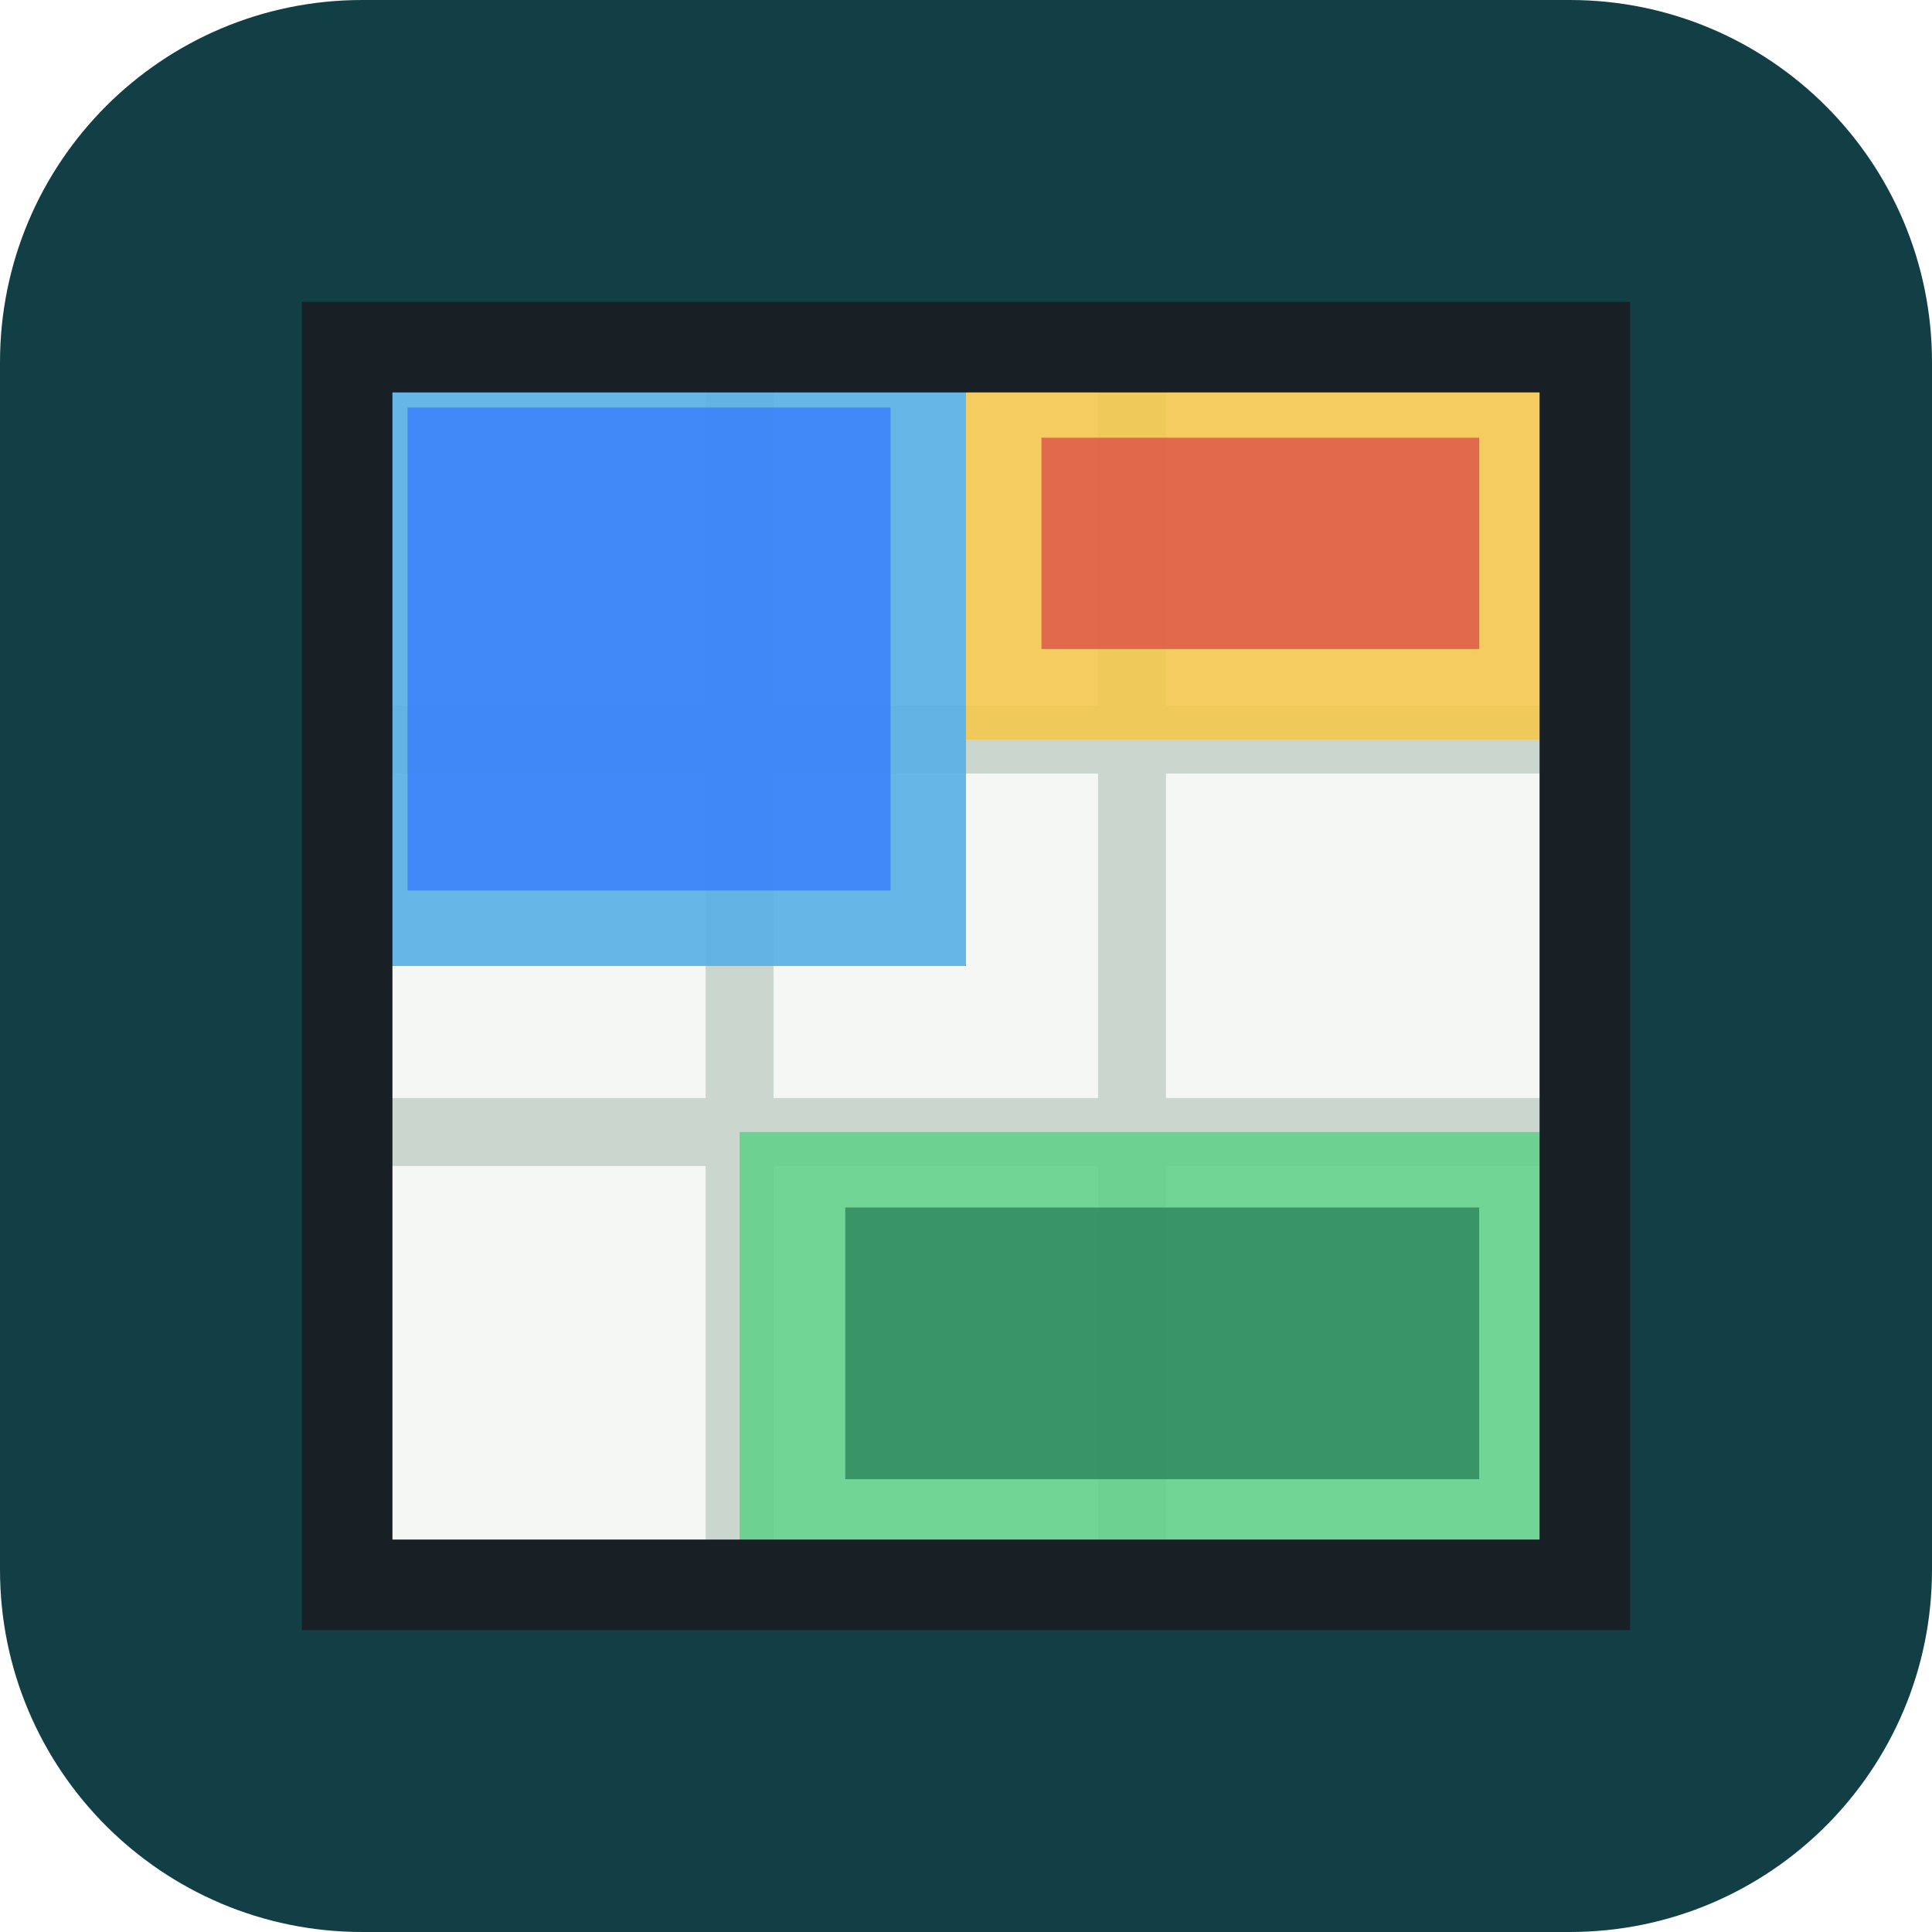
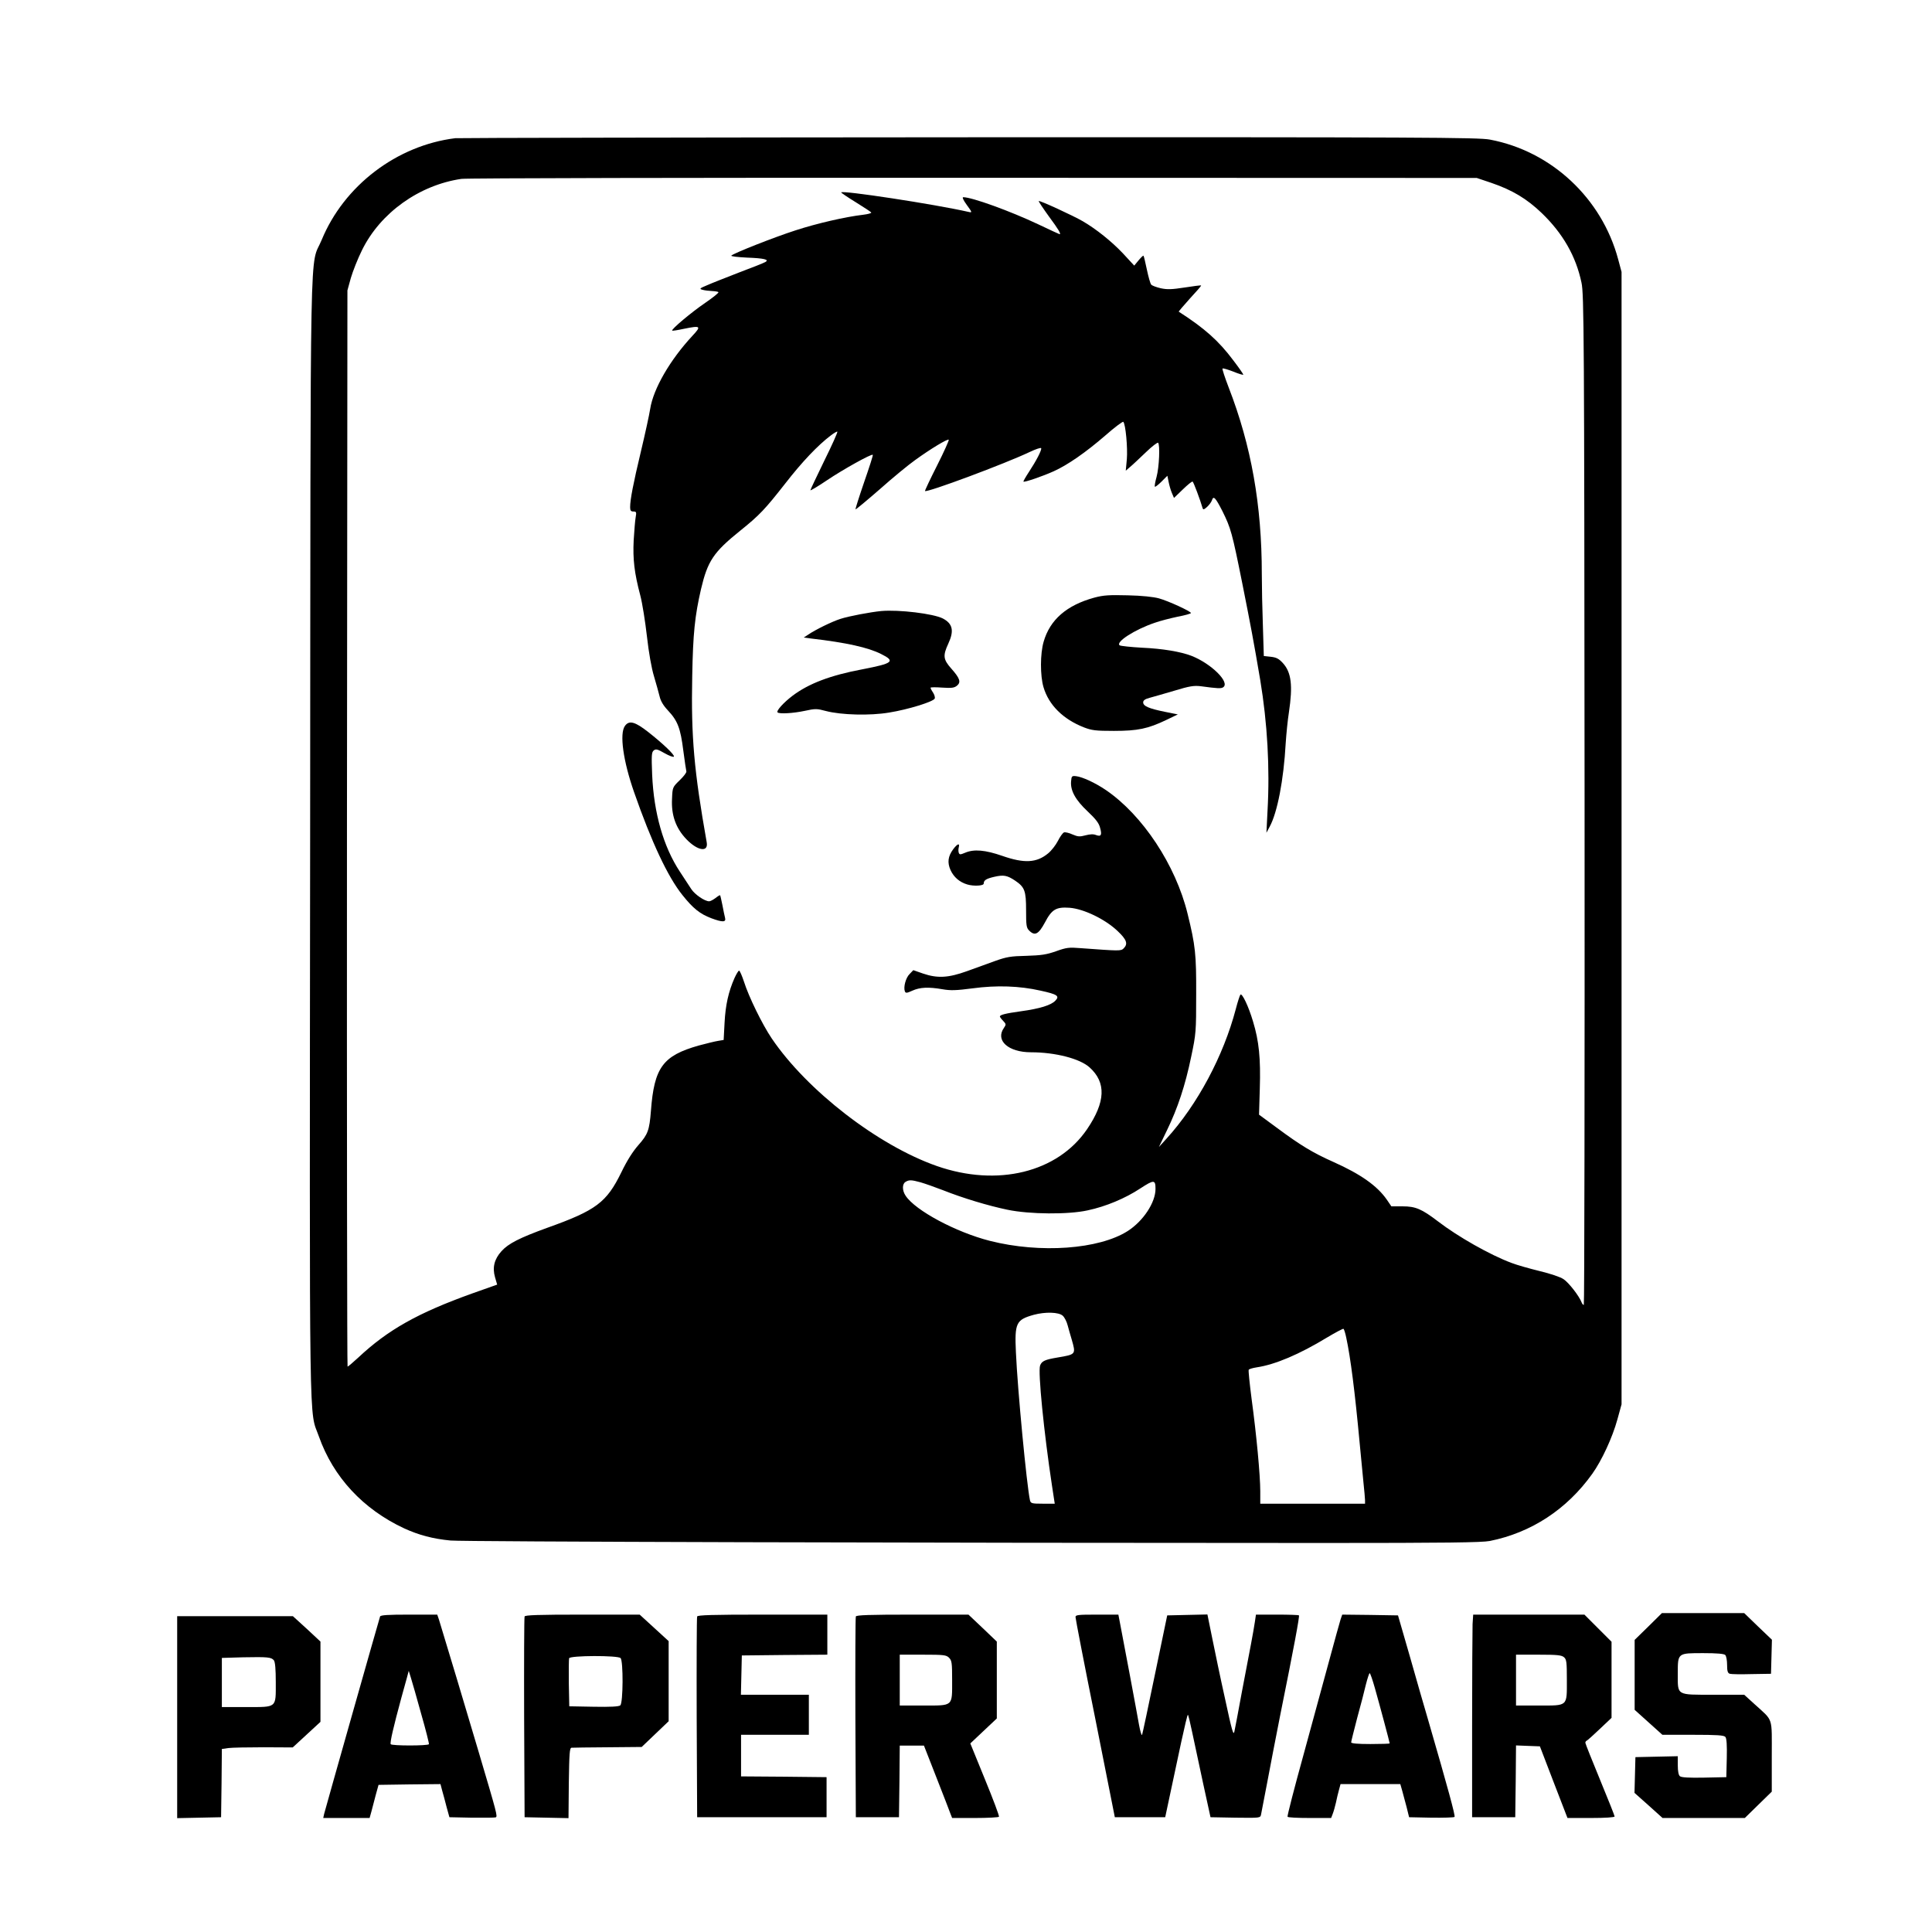
- <svg xmlns="http://www.w3.org/2000/svg" viewBox="0 0 512 512" role="img" aria-label="Paper Wars">
-   <rect width="512" height="512" rx="96" fill="#123f46" />
-   <path d="M92 92h328v328H92z" fill="#f4f7f3" />
-   <path d="M92 196h328M92 300h328M196 92v328M300 92v328" stroke="#cbd6cf" stroke-width="18" />
-   <path d="M92 92h164v164H92z" fill="#58afe7" opacity=".9" />
-   <path d="M256 92h164v104H256z" fill="#f4c84f" opacity=".9" />
-   <path d="M196 300h224v120H196z" fill="#63d28b" opacity=".9" />
-   <path d="M108 108h128v128H108z" fill="#2f74ff" opacity=".68" />
-   <path d="M276 116h116v56H276z" fill="#d84444" opacity=".72" />
-   <path d="M224 320h168v72H224z" fill="#247c54" opacity=".72" />
-   <path d="M92 92h328v328H92z" fill="none" stroke="#182026" stroke-width="24" />
+ <svg xmlns="http://www.w3.org/2000/svg" version="1.0" width="1254pt" height="1254pt" viewBox="0 0 1254 1254" preserveAspectRatio="xMidYMid meet">
+   <g transform="translate(0,1254) scale(0.1,-0.1)" fill="#000000" stroke="none">
+     <path d="M2955 11643 c-380 -47 -722 -308 -867 -660 -79 -191 -72 188 -75 -3878 -4 -4009 -8 -3704 57 -3889 93 -263 287 -472 553 -596 96 -44 187 -68 301 -79 73 -8 3136 -16 5671 -16 790 0 1024 3 1075 13 269 54 500 205 665 436 62 87 131 236 163 353 l27 98 0 3675 0 3675 -22 82 c-106 396 -433 702 -833 777 -73 14 -433 16 -3384 15 -1815 -1 -3314 -4 -3331 -6z m6725 -290 c137 -47 230 -103 327 -196 137 -132 222 -280 258 -452 16 -74 18 -310 20 -3357 1 -1803 -1 -3278 -5 -3278 -4 0 -11 7 -14 16 -16 42 -83 128 -117 151 -22 15 -86 36 -156 53 -65 16 -147 39 -183 53 -139 52 -347 170 -476 269 -106 81 -146 98 -230 98 l-73 0 -30 44 c-62 89 -169 165 -346 244 -135 60 -215 109 -366 221 l-117 86 5 170 c6 194 -5 307 -44 435 -29 98 -71 186 -82 174 -4 -5 -18 -47 -30 -94 -80 -304 -249 -620 -449 -840 l-50 -55 53 110 c69 142 118 289 157 478 31 147 32 161 32 402 1 262 -5 318 -56 525 -77 315 -292 640 -530 802 -71 48 -152 85 -193 90 -28 3 -30 1 -33 -34 -5 -60 29 -121 108 -195 51 -48 73 -76 80 -105 14 -48 7 -60 -26 -48 -16 7 -39 6 -69 -2 -37 -10 -49 -9 -84 6 -22 10 -47 16 -55 13 -8 -3 -26 -28 -40 -56 -14 -27 -42 -63 -63 -80 -75 -62 -155 -66 -298 -16 -110 38 -183 45 -241 20 -31 -13 -36 -13 -41 0 -3 9 -3 24 0 35 8 30 -9 24 -36 -12 -34 -46 -39 -86 -18 -134 21 -47 59 -80 110 -95 41 -12 106 -9 106 6 0 22 17 32 69 44 61 14 84 9 135 -25 62 -42 71 -66 71 -191 0 -100 2 -115 20 -133 37 -37 61 -24 102 52 45 86 73 102 160 96 92 -7 231 -74 312 -151 59 -56 69 -83 39 -113 -18 -17 -24 -17 -281 2 -73 6 -90 4 -157 -20 -62 -22 -96 -27 -193 -30 -101 -2 -129 -7 -202 -33 -47 -17 -130 -47 -185 -67 -120 -43 -190 -47 -284 -15 l-63 22 -24 -25 c-25 -24 -41 -85 -31 -112 5 -13 12 -13 49 4 49 22 104 25 196 9 52 -9 88 -8 195 6 156 21 304 16 441 -15 110 -24 125 -35 96 -65 -27 -29 -100 -52 -225 -69 -100 -14 -135 -23 -135 -34 0 -3 9 -16 21 -28 20 -21 20 -24 5 -46 -57 -81 28 -158 176 -158 157 0 317 -41 380 -98 109 -98 104 -224 -16 -401 -191 -281 -582 -377 -976 -239 -382 134 -842 490 -1071 828 -62 92 -149 270 -180 368 -13 39 -27 72 -32 72 -4 0 -17 -21 -29 -47 -40 -90 -59 -177 -65 -290 l-6 -113 -36 -6 c-20 -3 -76 -17 -125 -30 -234 -66 -290 -143 -311 -424 -10 -127 -20 -153 -81 -222 -36 -41 -74 -100 -111 -177 -96 -196 -163 -247 -483 -361 -176 -64 -250 -101 -295 -151 -47 -52 -60 -106 -42 -169 l14 -48 -161 -57 c-354 -127 -548 -236 -741 -417 -35 -32 -65 -58 -69 -58 -3 0 -5 1572 -4 3493 l3 3492 22 80 c13 44 45 126 73 182 119 242 371 422 645 462 33 5 1514 8 3325 7 l3265 -1 95 -32z m-3705 -6487 c28 -8 93 -31 145 -51 131 -52 294 -101 419 -127 143 -30 396 -32 521 -4 118 25 244 78 341 142 89 58 99 58 99 -3 0 -88 -79 -208 -180 -273 -186 -119 -568 -147 -895 -64 -220 56 -484 197 -547 293 -23 34 -23 77 0 90 23 14 38 13 97 -3z m923 -866 c12 -11 26 -39 32 -63 6 -23 18 -64 26 -91 28 -97 28 -97 -91 -117 -83 -14 -103 -23 -114 -52 -15 -38 25 -437 77 -779 l18 -118 -78 0 c-72 0 -78 2 -83 23 -21 98 -80 713 -91 959 -9 191 1 212 116 244 74 20 162 18 188 -6z m1840 -142 c28 -130 56 -349 87 -683 9 -93 20 -210 25 -260 5 -49 10 -100 10 -112 l0 -23 -340 0 -340 0 0 80 c0 105 -25 370 -56 598 -13 101 -22 187 -19 191 2 5 26 12 52 16 120 18 276 84 457 194 55 33 103 58 106 56 4 -2 12 -28 18 -57z" />
+     <path d="M5460 11291 c0 -3 43 -32 95 -64 52 -32 97 -62 100 -66 2 -5 -21 -11 -53 -15 -113 -13 -300 -56 -438 -101 -137 -44 -401 -148 -417 -164 -5 -5 41 -10 100 -13 113 -4 149 -13 120 -29 -8 -5 -85 -36 -171 -68 -85 -33 -179 -70 -208 -83 -48 -20 -50 -23 -28 -29 14 -4 41 -7 61 -8 20 -1 39 -4 42 -7 4 -4 -35 -35 -86 -70 -88 -60 -222 -172 -214 -180 2 -2 36 3 77 12 108 22 114 18 54 -46 -145 -156 -254 -344 -274 -475 -6 -38 -33 -162 -60 -275 -50 -209 -70 -313 -70 -362 0 -22 5 -28 21 -28 19 0 21 -4 15 -37 -4 -21 -9 -88 -13 -150 -6 -123 4 -211 43 -358 13 -49 32 -169 43 -265 12 -107 30 -208 46 -260 14 -47 30 -105 36 -129 7 -31 24 -60 55 -93 63 -67 81 -116 99 -259 9 -68 18 -129 20 -136 2 -7 -17 -32 -43 -57 -46 -45 -47 -45 -50 -120 -6 -107 25 -192 93 -263 73 -76 144 -87 132 -20 -82 463 -102 683 -94 1077 5 279 17 392 57 566 43 182 80 239 254 379 127 102 162 140 293 307 108 139 211 248 296 312 21 16 40 27 42 24 3 -3 -35 -88 -85 -189 -49 -101 -90 -187 -90 -191 0 -4 49 25 108 65 104 70 289 173 297 165 3 -2 -23 -82 -56 -177 -33 -96 -58 -175 -56 -177 2 -2 73 57 158 131 84 75 188 160 229 189 98 71 210 139 218 132 3 -3 -31 -79 -76 -168 -45 -89 -80 -163 -78 -165 12 -12 522 178 681 254 38 18 71 29 73 24 4 -13 -32 -82 -80 -155 -21 -32 -37 -60 -35 -62 6 -6 125 35 196 67 91 41 209 123 336 233 60 53 113 92 116 88 15 -15 29 -169 23 -242 l-7 -75 29 25 c16 13 61 56 101 94 40 39 76 66 80 62 13 -13 7 -158 -10 -221 -9 -32 -14 -61 -11 -64 2 -3 22 12 43 33 l38 38 8 -39 c4 -21 13 -53 21 -72 l14 -33 57 55 c32 31 60 54 64 51 6 -3 49 -118 65 -173 4 -11 10 -8 29 9 14 13 27 31 31 42 10 33 23 19 68 -69 55 -111 63 -139 130 -473 53 -266 73 -371 116 -625 46 -278 63 -568 47 -850 l-7 -140 21 39 c50 92 91 304 104 541 4 61 13 152 21 202 26 174 16 259 -40 320 -25 27 -41 36 -77 40 l-46 5 -6 196 c-4 107 -7 259 -7 336 0 447 -68 832 -215 1211 -25 65 -43 120 -40 123 3 3 34 -6 70 -20 36 -15 65 -23 65 -20 0 4 -29 46 -65 93 -95 127 -186 208 -354 316 -2 1 31 39 72 85 42 45 75 83 73 85 -2 2 -49 -4 -106 -13 -85 -13 -113 -14 -156 -5 -29 7 -57 17 -62 24 -6 7 -18 50 -28 97 -10 47 -19 87 -22 90 -2 3 -16 -11 -32 -30 l-28 -34 -73 79 c-74 78 -172 157 -261 209 -64 37 -281 137 -286 131 -2 -2 28 -47 67 -101 62 -84 80 -114 68 -114 -2 0 -64 29 -138 64 -182 86 -430 176 -487 176 -8 0 1 -20 23 -50 35 -48 36 -51 14 -46 -224 51 -829 143 -829 127z" />
+     <path d="M7103 8661 c-179 -49 -288 -143 -329 -286 -23 -78 -23 -221 -1 -295 34 -116 127 -208 262 -261 52 -20 77 -23 195 -23 155 0 221 14 340 71 l75 36 -85 17 c-103 21 -140 37 -140 61 0 13 12 22 43 30 23 6 95 27 160 46 98 30 127 34 170 29 111 -15 132 -16 146 -7 47 31 -76 153 -205 204 -70 27 -187 47 -323 53 -71 4 -135 11 -143 15 -31 20 97 103 228 147 33 12 100 29 147 39 48 9 87 20 87 24 0 11 -146 78 -207 95 -36 10 -112 18 -203 20 -121 3 -157 1 -217 -15z" />
+     <path d="M5720 8574 c-71 -7 -210 -33 -265 -51 -54 -17 -162 -70 -209 -102 l-29 -19 44 -6 c234 -27 375 -59 458 -101 95 -47 78 -61 -121 -99 -211 -40 -349 -93 -454 -172 -58 -44 -107 -98 -97 -108 12 -11 101 -6 176 10 69 15 79 15 138 -1 99 -26 286 -31 410 -10 125 20 288 71 296 91 3 8 -2 25 -11 39 -9 13 -16 27 -16 31 0 4 34 4 75 1 62 -4 78 -2 96 12 28 23 20 48 -37 112 -52 59 -55 83 -19 161 39 84 29 130 -36 164 -62 31 -283 58 -399 48z" />
+     <path d="M4056 7828 c-36 -51 -11 -227 59 -428 114 -327 220 -552 314 -669 69 -87 114 -123 188 -151 73 -27 97 -27 89 3 -3 12 -11 49 -17 82 -7 33 -13 62 -15 64 -2 2 -15 -6 -30 -18 -15 -11 -33 -21 -41 -21 -29 0 -93 44 -116 79 -13 20 -46 71 -74 113 -107 162 -169 380 -180 628 -5 127 -4 147 10 159 14 11 24 9 71 -18 30 -17 57 -27 60 -22 7 10 -69 83 -167 160 -87 68 -124 77 -151 39z" />
+     <path d="M10699 1983 l-89 -87 0 -227 0 -227 90 -81 90 -81 199 0 c157 0 201 -3 210 -14 8 -9 11 -55 9 -137 l-3 -124 -144 -3 c-97 -2 -148 1 -157 9 -9 7 -14 32 -14 71 l0 59 -137 -3 -138 -3 -3 -116 -3 -116 91 -81 91 -82 267 0 267 0 88 86 87 85 0 229 c0 262 12 226 -112 339 l-67 61 -199 0 c-244 0 -232 -7 -232 137 0 135 -2 133 166 133 88 0 134 -4 142 -12 7 -7 12 -36 12 -64 0 -41 4 -54 18 -58 9 -3 73 -4 142 -2 l125 2 3 110 3 111 -90 86 -90 87 -267 0 -267 0 -88 -87z" />
+     <path d="M2467 2048 c-6 -17 -354 -1245 -363 -1281 l-6 -27 151 0 150 0 12 43 c6 23 19 71 28 107 l18 65 201 3 201 2 11 -42 c7 -24 20 -72 29 -108 l18 -65 144 -3 c78 -1 149 0 156 2 14 6 10 19 -112 431 -65 221 -223 746 -256 853 l-11 32 -183 0 c-137 0 -184 -3 -188 -12z m267 -633 c30 -104 52 -193 50 -196 -6 -11 -242 -11 -248 0 -6 10 18 113 69 301 13 47 29 105 36 130 l12 45 14 -45 c8 -25 38 -130 67 -235z" />
+     <path d="M3405 2048 c-3 -7 -4 -303 -3 -658 l3 -645 142 -3 143 -3 2 228 c3 194 5 228 18 229 8 1 114 2 235 3 l220 2 88 84 87 83 0 260 0 260 -94 86 -94 86 -371 0 c-288 0 -373 -3 -376 -12z m623 -270 c18 -18 17 -292 -2 -307 -9 -8 -64 -11 -172 -9 l-159 3 -3 150 c-1 82 0 155 2 162 7 18 316 19 334 1z" />
+     <path d="M4525 2048 c-3 -7 -4 -303 -3 -658 l3 -645 420 0 420 0 0 130 0 130 -277 3 -278 2 0 135 0 135 220 0 220 0 0 130 0 130 -220 0 -221 0 3 128 3 127 278 3 277 2 0 130 0 130 -420 0 c-327 0 -422 -3 -425 -12z" />
+     <path d="M5555 2048 c-3 -7 -4 -303 -3 -658 l3 -645 140 0 140 0 3 233 2 232 79 0 78 0 81 -207 c45 -115 86 -220 91 -235 l11 -28 149 0 c82 0 152 4 155 8 3 5 -38 114 -91 243 l-95 233 86 81 86 81 0 250 0 249 -92 88 -92 87 -363 0 c-282 0 -365 -3 -368 -12z m605 -268 c18 -18 20 -33 20 -147 0 -171 9 -163 -187 -163 l-153 0 0 165 0 165 150 0 c137 0 152 -2 170 -20z" />
+     <path d="M6981 2043 c0 -10 57 -306 128 -658 l127 -640 163 0 164 0 33 155 c18 85 50 235 71 333 21 97 40 177 43 177 3 0 15 -51 28 -113 13 -61 45 -211 71 -332 l48 -220 161 -3 c161 -2 162 -2 167 20 2 13 20 106 40 208 19 102 57 298 84 435 91 450 127 645 122 650 -2 3 -66 5 -142 5 l-137 0 -7 -47 c-4 -27 -15 -91 -25 -143 -10 -52 -37 -194 -60 -315 -22 -121 -44 -236 -48 -254 -6 -29 -16 5 -60 210 -30 134 -67 313 -84 397 l-31 153 -130 -3 -131 -3 -79 -380 c-43 -209 -81 -387 -84 -395 -3 -8 -12 21 -20 65 -13 76 -102 550 -124 663 l-10 52 -140 0 c-126 0 -139 -2 -138 -17z" />
+     <path d="M8701 2028 c-6 -18 -37 -132 -70 -253 -33 -121 -109 -400 -169 -620 -61 -220 -108 -403 -105 -407 2 -5 67 -8 144 -8 l139 0 10 26 c6 15 15 47 21 73 5 25 14 63 20 84 l10 37 194 0 194 0 12 -42 c6 -24 19 -72 29 -108 l16 -65 144 -3 c79 -1 147 1 151 5 6 7 -41 180 -171 628 -23 77 -76 262 -118 410 l-78 270 -181 3 -181 2 -11 -32z m223 -445 c32 -113 96 -352 96 -359 0 -2 -56 -4 -125 -4 -85 0 -125 4 -125 11 0 6 18 77 39 158 22 80 48 179 57 219 10 39 21 72 24 72 4 0 19 -44 34 -97z" />
+     <path d="M9558 1998 c-1 -35 -3 -331 -3 -658 l0 -595 140 0 140 0 3 233 2 233 77 -3 78 -3 89 -232 90 -233 153 0 c92 0 153 4 153 10 0 5 -43 113 -95 239 -52 126 -95 234 -95 239 0 6 4 12 9 14 5 2 43 36 85 76 l76 72 0 247 0 247 -88 88 -88 88 -361 0 -361 0 -4 -62z m594 -215 c16 -14 18 -33 18 -146 0 -175 9 -167 -182 -167 l-148 0 0 165 0 165 147 0 c122 0 149 -3 165 -17z" />
+     <path d="M1150 1395 l0 -656 143 3 142 3 3 221 2 222 43 6 c23 3 126 5 229 5 l188 -1 90 83 90 83 0 260 0 261 -89 83 -90 82 -375 0 -376 0 0 -655z m628 368 c8 -12 12 -57 12 -142 0 -169 10 -161 -192 -161 l-158 0 0 160 0 159 138 4 c161 3 183 1 200 -20z" />
+   </g>
</svg>
